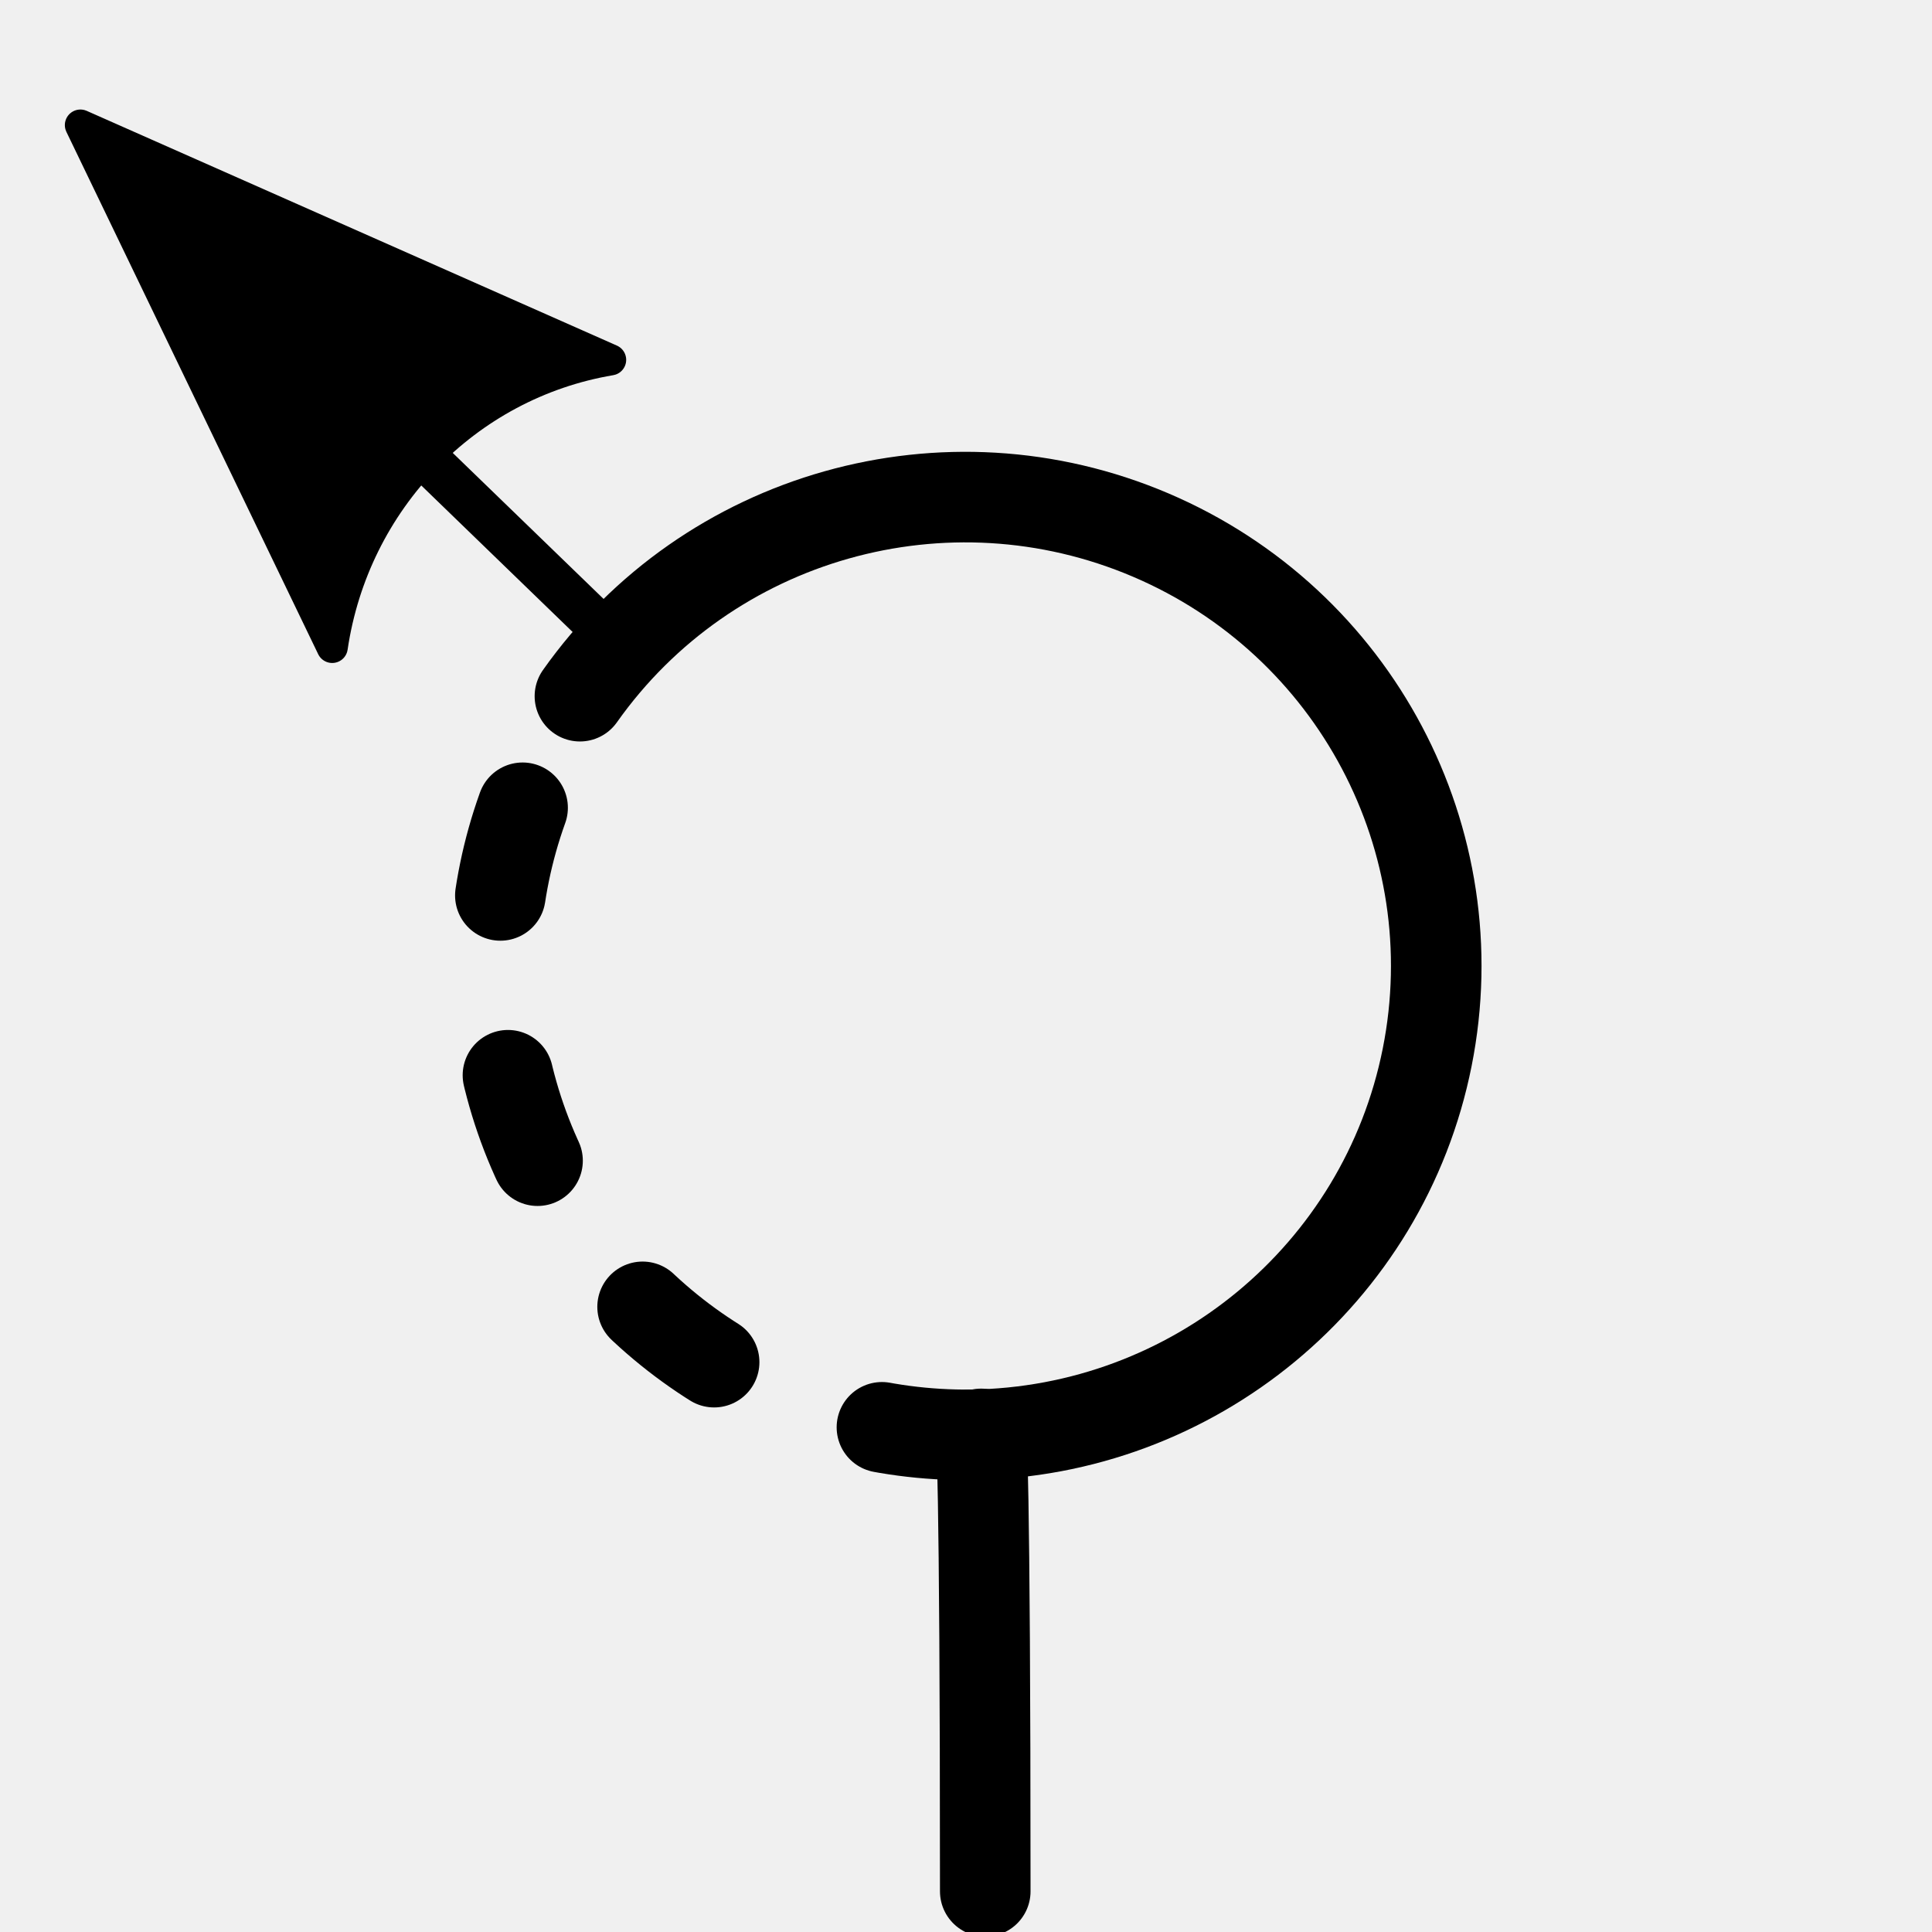
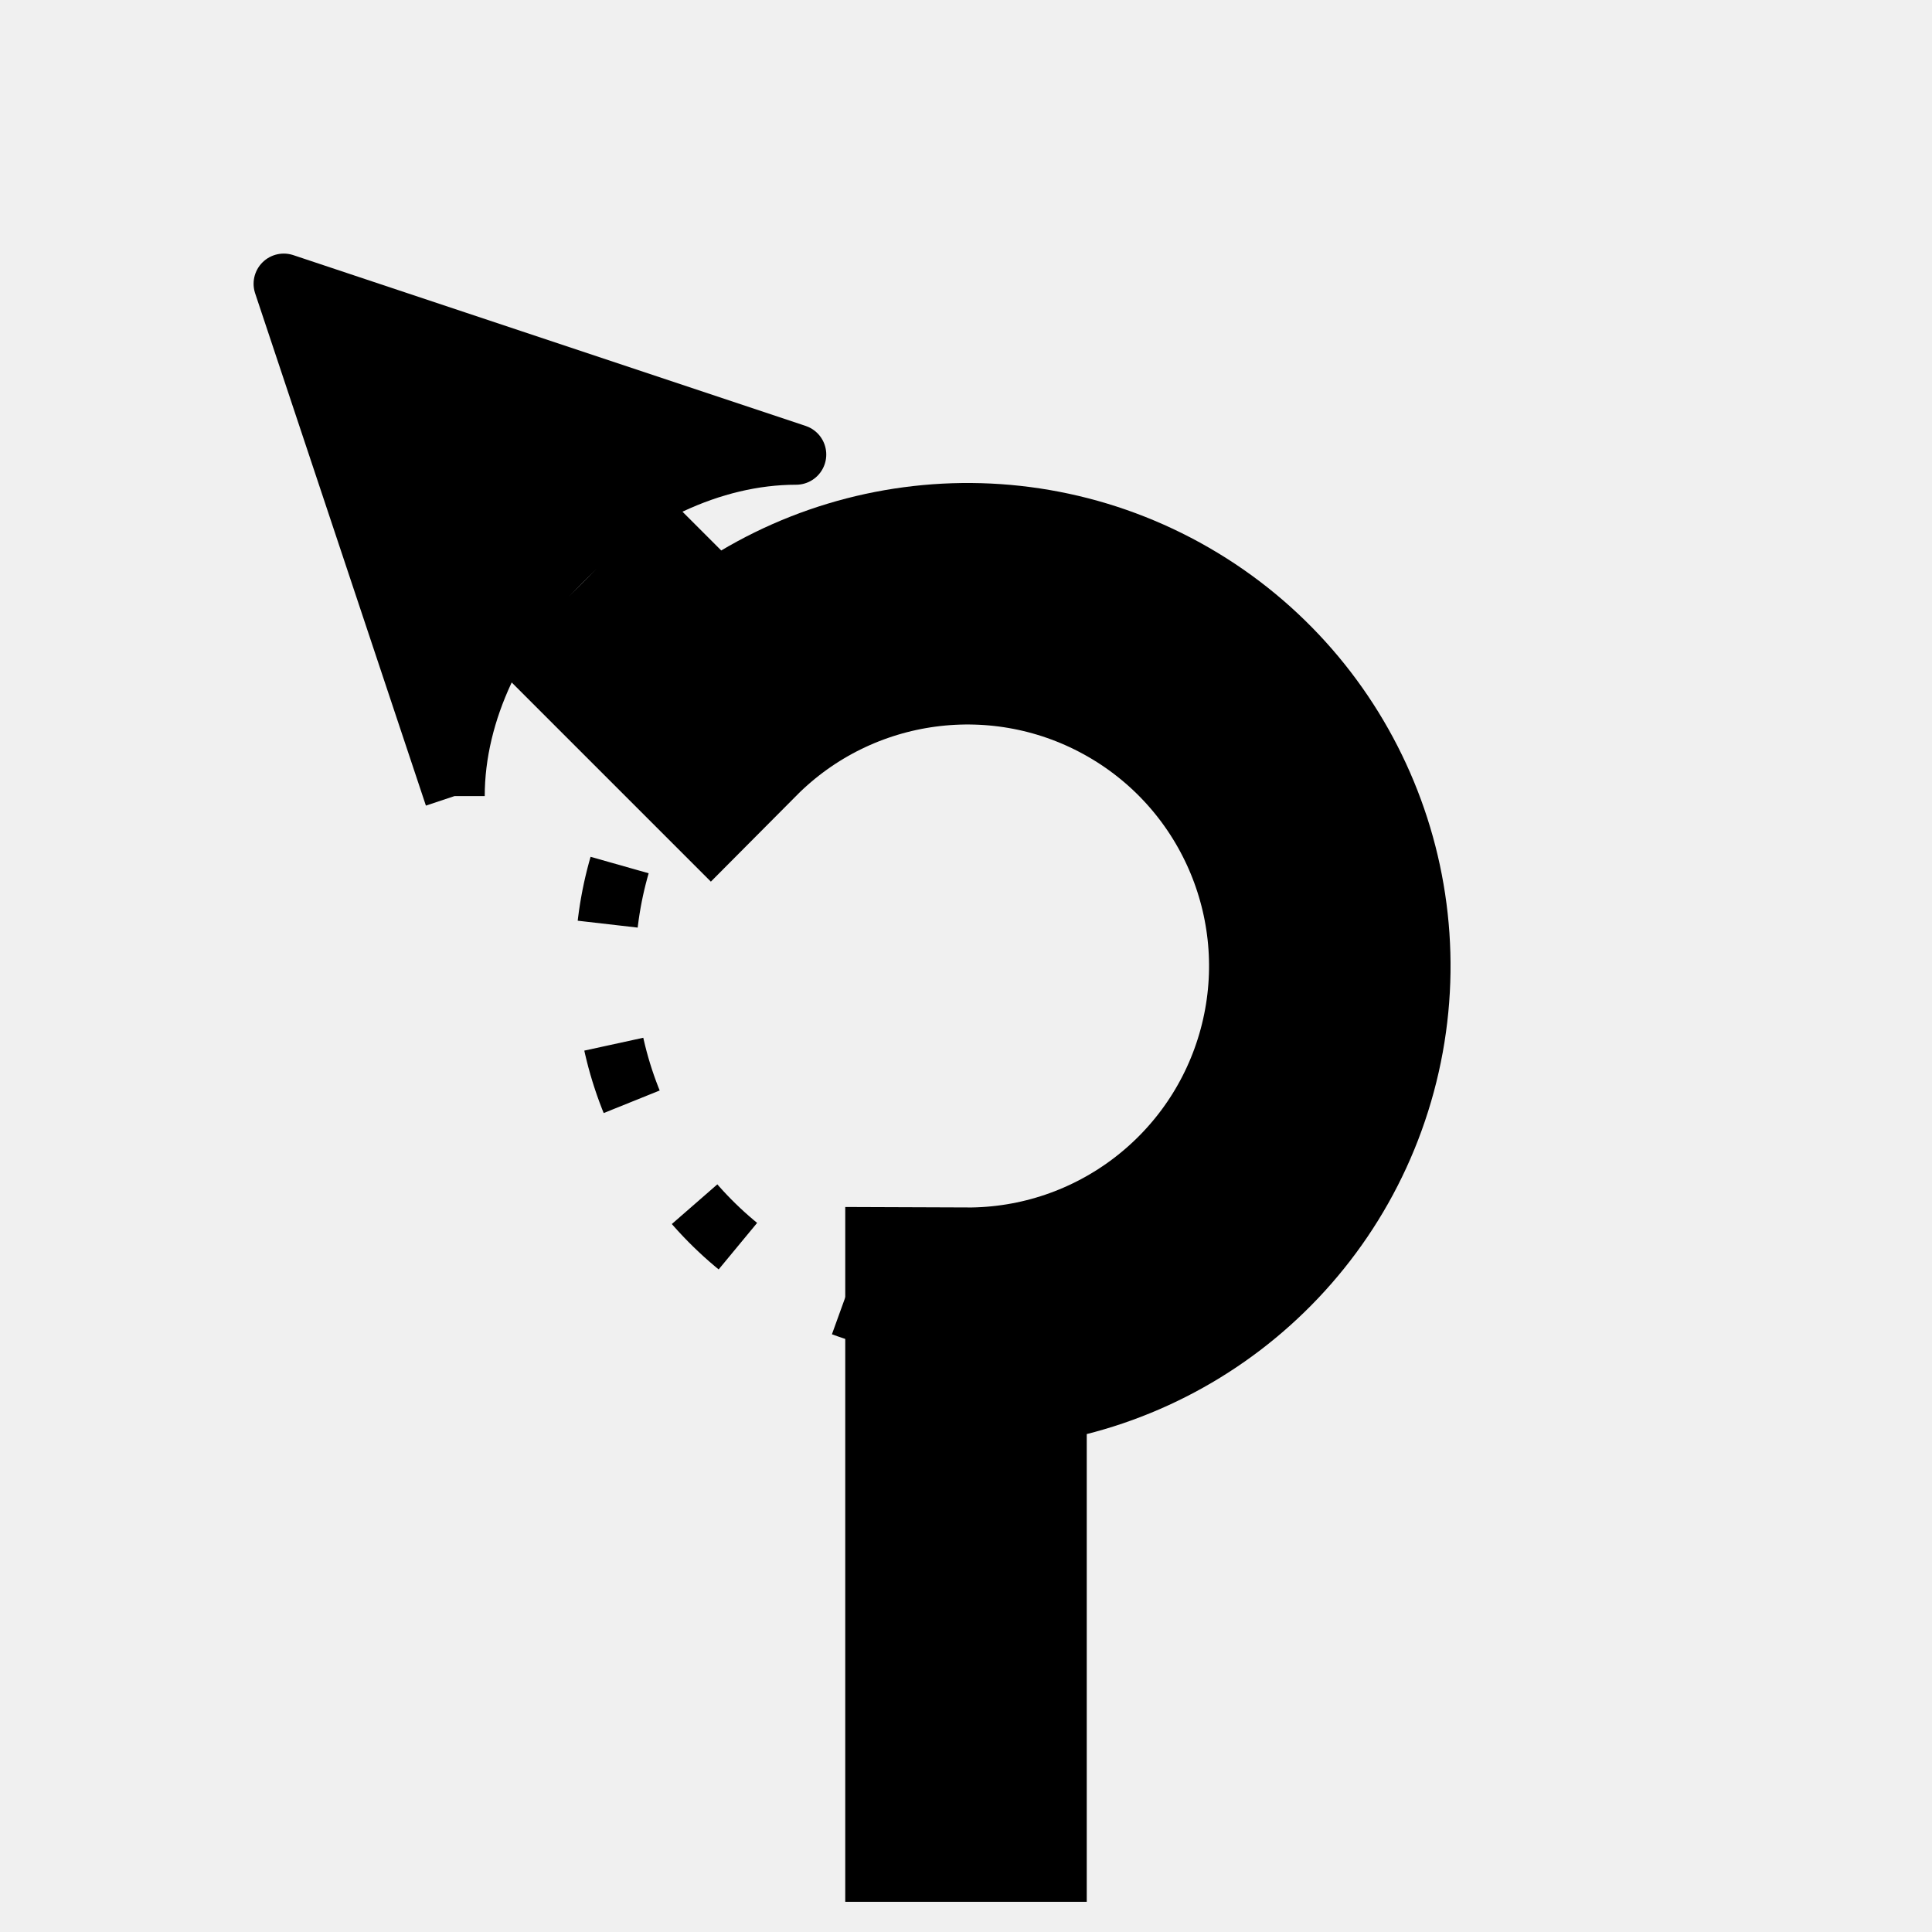
- <svg xmlns="http://www.w3.org/2000/svg" width="64px" height="64px" id="svg2652">
-   <defs id="defs2654">
-     <marker orient="auto" refY="0.0" refX="0.0" id="Arrow2Lstart" style="overflow:visible">
-       <path id="path3850" style="font-size:12.0;fill-rule:evenodd;stroke-width:0.625;stroke-linejoin:round" d="M 8.719,4.034 L -2.207,0.016 L 8.719,-4.002 C 6.973,-1.63 6.983,1.616 8.719,4.034 z " transform="scale(1.1) translate(1,0)" />
-     </marker>
-     <marker orient="auto" refY="0.0" refX="0.0" id="Arrow1Lstart" style="overflow:visible">
-       <path id="path3832" d="M 0.0,0.0 L 5.0,-5.0 L -12.5,0.0 L 5.0,5.0 L 0.0,0.0 z " style="fill-rule:evenodd;stroke:#000000;stroke-width:1.0pt;marker-start:none" transform="scale(0.8) translate(12.5,0)" />
-     </marker>
-     <marker orient="auto" refY="0.0" refX="0.0" id="Arrow2Lend" style="overflow:visible;">
-       <path id="path3484" style="font-size:12.0;fill-rule:evenodd;stroke-width:0.625;stroke-linejoin:round;" d="M 8.719,4.034 L -2.207,0.016 L 8.719,-4.002 C 6.973,-1.63 6.983,1.616 8.719,4.034 z " transform="scale(1.1) rotate(180) translate(1,0)" />
-     </marker>
-     <marker orient="auto" refY="0.0" refX="0.0" id="Arrow2Lstartk" style="overflow:visible">
-       <path id="path5731" style="stroke-linejoin:round;font-size:12.0;fill-rule:evenodd;stroke:#ffffff;stroke-width:0.625;fill:#ffffff" d="M 8.719,4.034 L -2.207,0.016 L 8.719,-4.002 C 6.973,-1.63 6.983,1.616 8.719,4.034 z " transform="scale(1.1) translate(1,0)" />
-     </marker>
-     <marker orient="auto" refY="0.0" refX="0.0" id="Arrow2LstartkV" style="overflow:visible">
-       <path id="path3212" style="stroke-linejoin:round;font-size:12.0;fill-rule:evenodd;stroke:#000000;stroke-width:0.625;fill:#000000" d="M 8.719,4.034 L -2.207,0.016 L 8.719,-4.002 C 6.973,-1.63 6.983,1.616 8.719,4.034 z " transform="scale(1.1) translate(1,0)" />
-     </marker>
-   </defs>
-   <g id="layer1">
-     <path style="fill:none;fill-opacity:1;fill-rule:evenodd;stroke:#000000;stroke-width:3;stroke-linecap:round;stroke-linejoin:miter;stroke-miterlimit:4;stroke-dasharray:none;stroke-dashoffset:0;stroke-opacity:1" id="path2680" d="M 31.068,48.563 A 15.604,15.532 0 1 1 44.025,24.094" transform="matrix(-1,0,0,1,63.23569,-1.031879)" />
-     <path d="M 31.464,48.562 A 15.604,15.532 0 0 1 19.356,22.995" id="path3452" style="fill:none;fill-opacity:1;fill-rule:evenodd;stroke:#000000;stroke-width:3;stroke-linecap:round;stroke-linejoin:miter;stroke-miterlimit:4;stroke-dasharray:3, 6;stroke-dashoffset:0;stroke-opacity:1" transform="translate(0.736293,-1.031936)" />
-     <path style="fill:none;fill-rule:evenodd;stroke:#000000;stroke-width:3;stroke-linecap:round;stroke-linejoin:miter;stroke-miterlimit:4;stroke-dasharray:none;stroke-opacity:1" d="M 32.638,62.653 C 32.638,48.418 32.5,47.5 32.5,47.5" id="path3456" />
-     <path style="stroke-linejoin:miter;stroke-opacity:1;fill-rule:evenodd;marker-start:url(#Arrow2LstartkV);stroke:#000000;stroke-linecap:butt;stroke-miterlimit:4;stroke-dasharray:none;stroke-width:1.5;fill:none" d="M 4.113,5.51 C 21.12,21.975 20.613,21.483 20.613,21.483" id="path3827" />
+ <svg xmlns="http://www.w3.org/2000/svg" width="64px" height="64px">
+   <g>
+     <path d="M 23.54 23.54 A 12 12 0 0 0 32 44" style="fill:none;stroke:#000000;stroke-width:2;stroke-linecap:butt;stroke-linejoin:miter;stroke-opacity:1;stroke-miterlimit:4;stroke-dasharray:2,4" />
+     <path d="M 32,63 L 32,44 A 12 12 0 1 0 23.54 23.54 L 19.3 19.3" style="fill:none;stroke:#000000;stroke-width:8;stroke-linecap:butt;stroke-linejoin:miter;stroke-opacity:1;stroke-miterlimit:4;stroke-dasharray:none" />
+     <path transform="translate(19.3,19.3) scale(2) rotate(315)" d="M -4,1 L 0,-7 L 4,1 C 2,-1 -2,-1 -4,1" style="fill:#000000;stroke:#000000;stroke-linejoin:round" />
  </g>
</svg>
